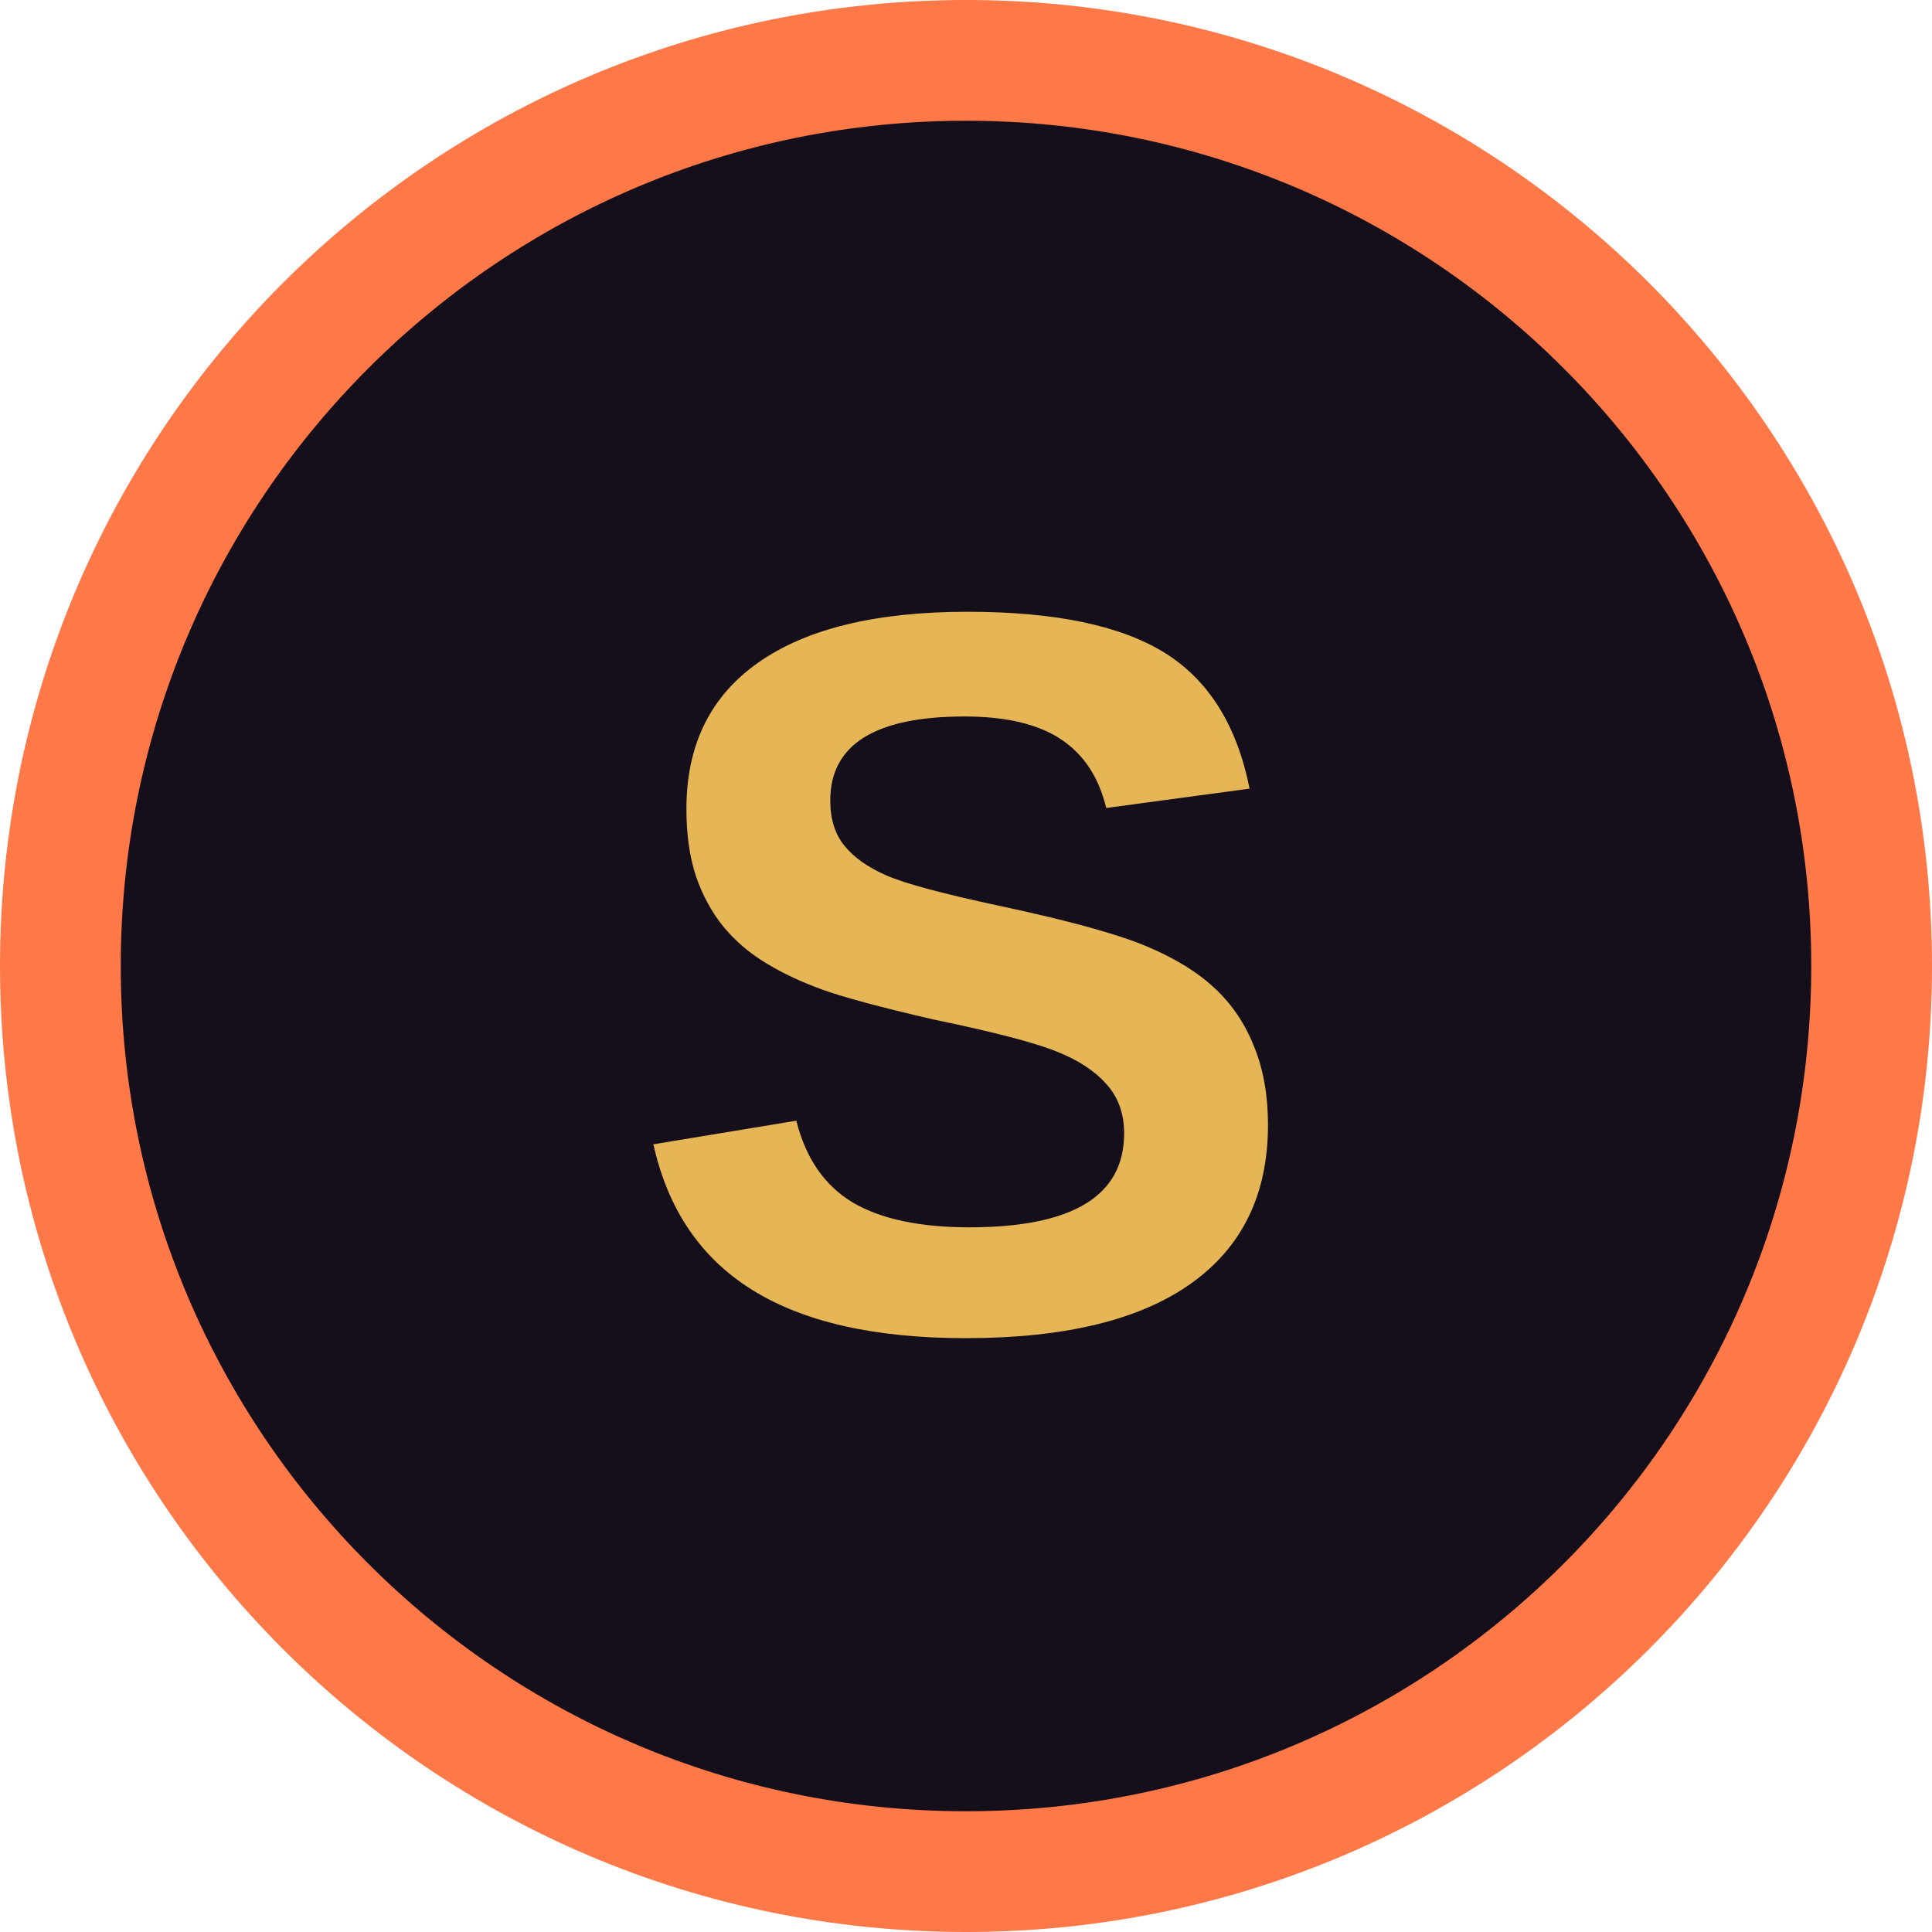
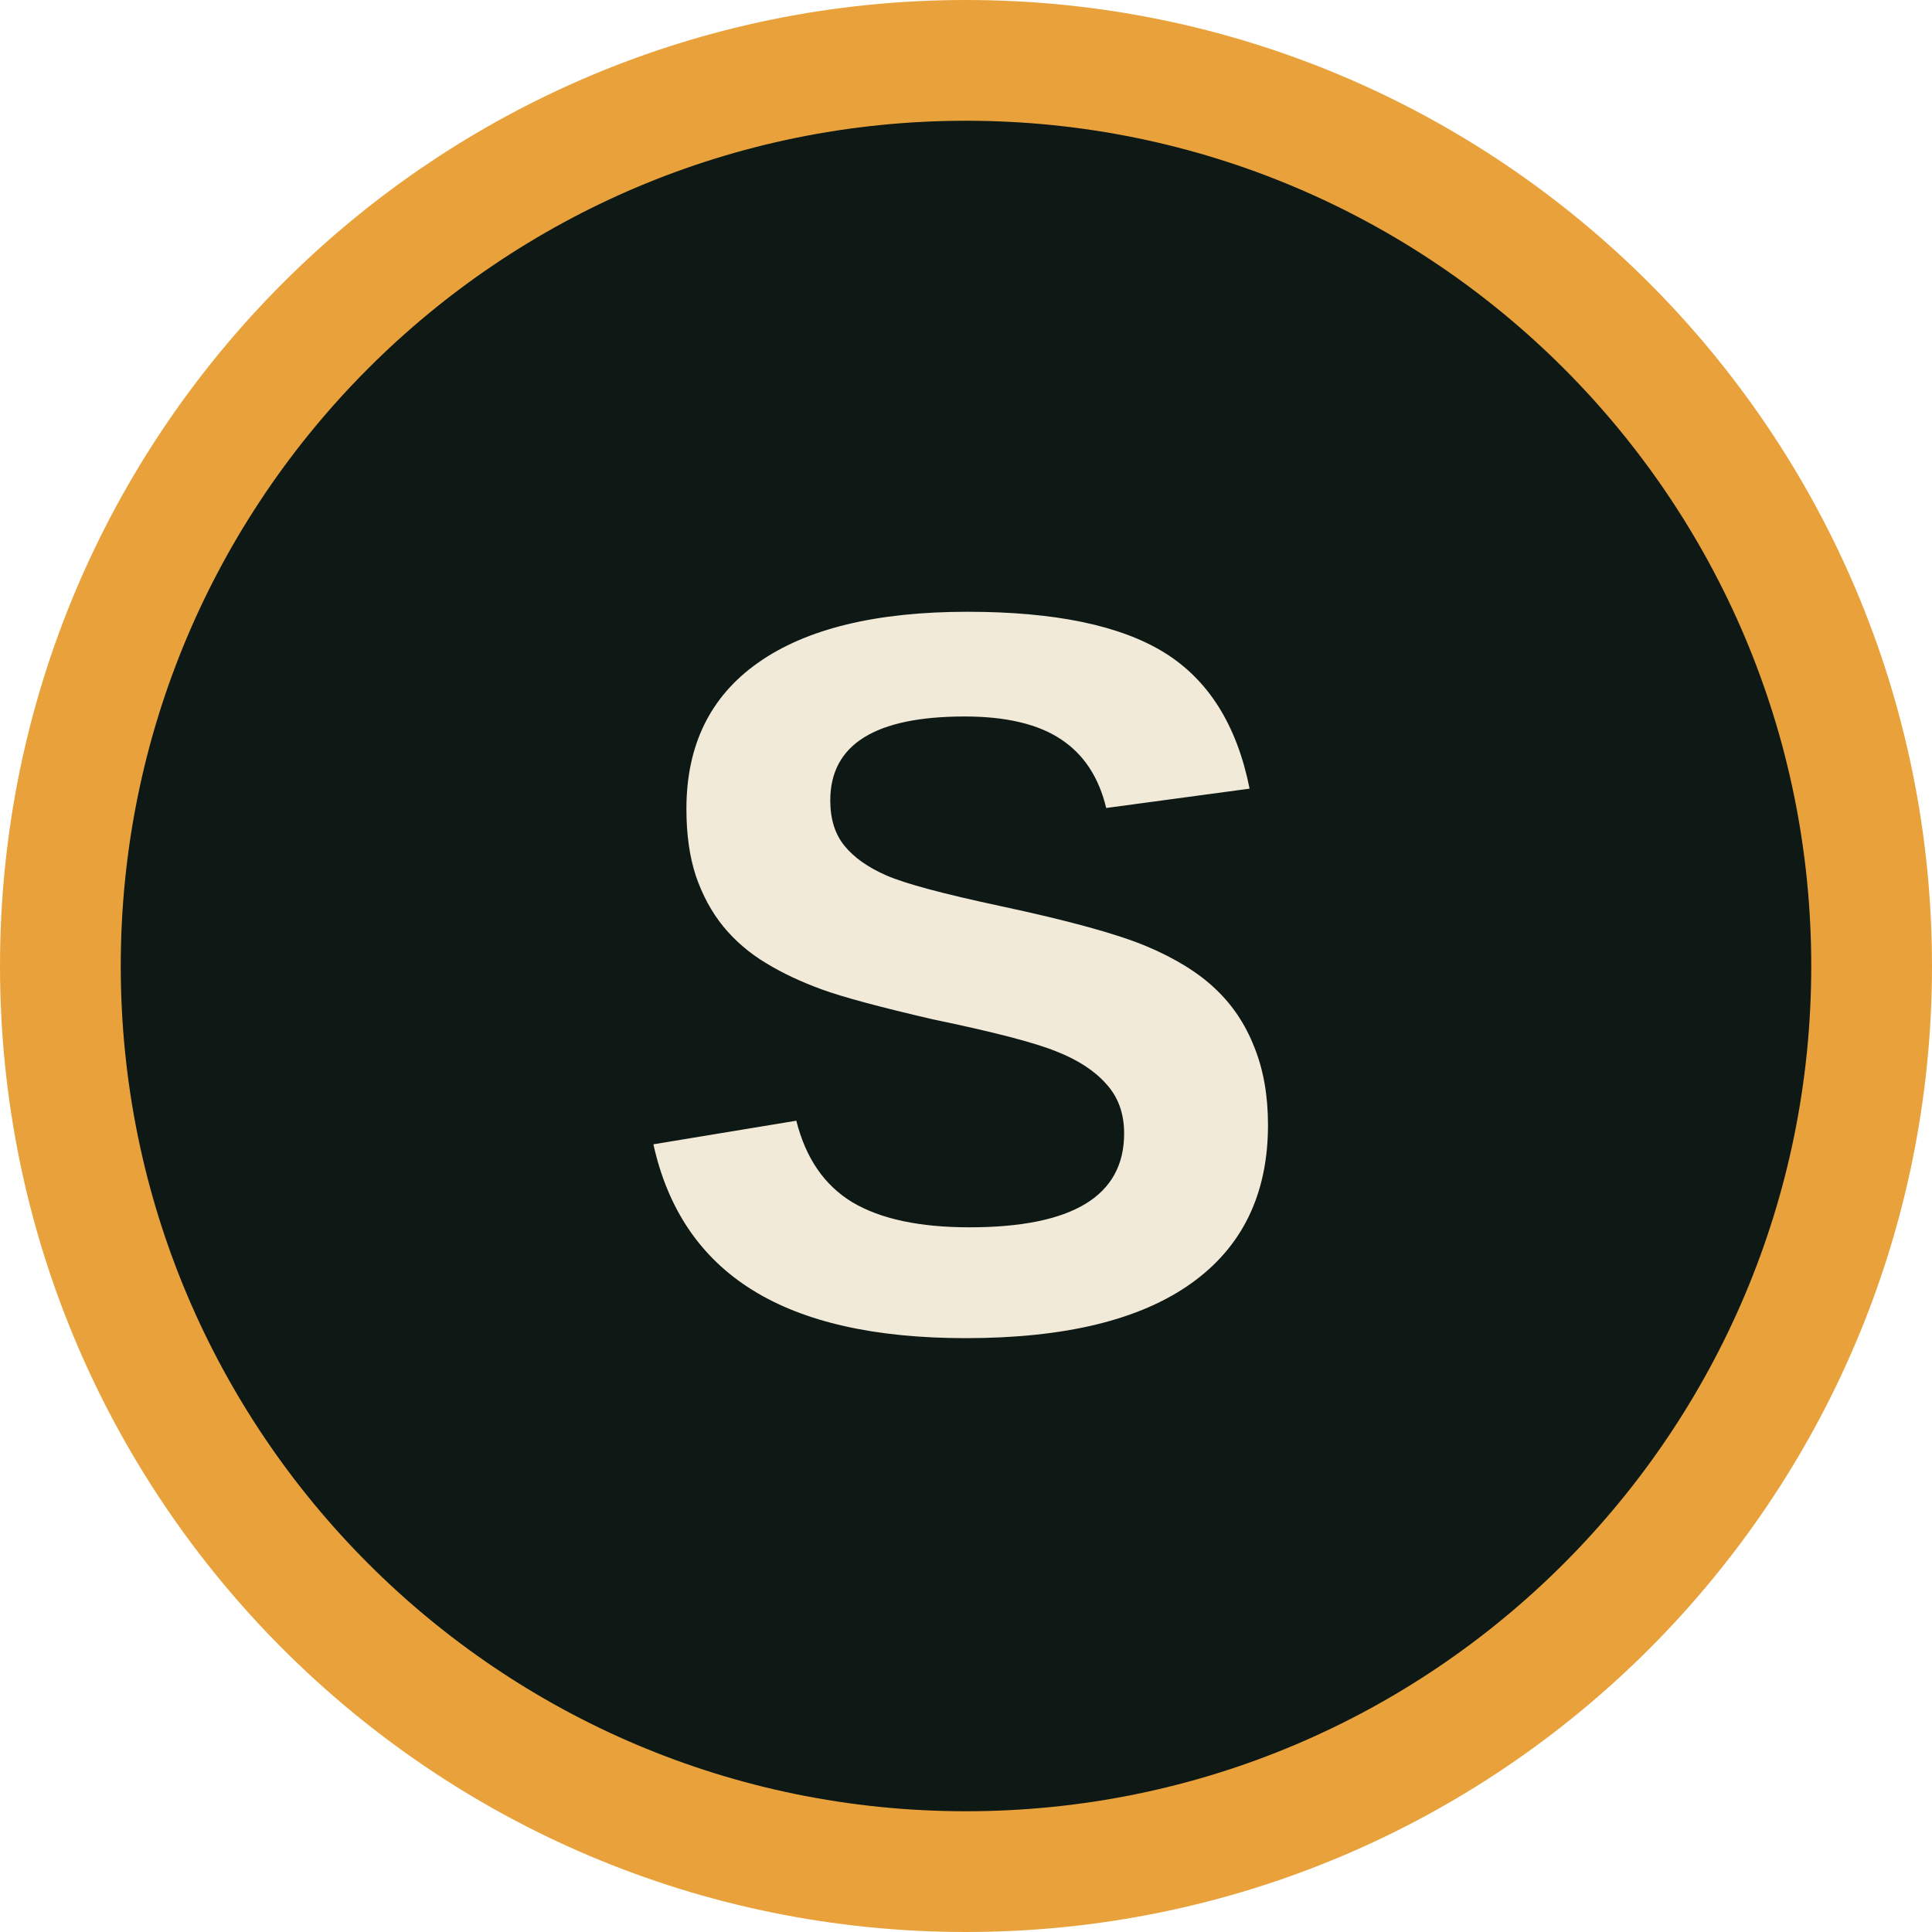
<svg xmlns="http://www.w3.org/2000/svg" viewBox="0 0 64 64">
-   <circle cx="32" cy="32" r="30" fill="#150e1b" stroke="#ff7847" stroke-width="4" />
-   <text x="32" y="44" text-anchor="middle" font-family="Arial Black, Arial, sans-serif" font-weight="900" font-size="34" fill="#e6b656">S</text>
+   <circle cx="32" cy="32" r="30" fill="#0e1814" stroke="#e9a23b" stroke-width="4" />
+   <text x="32" y="44" text-anchor="middle" font-family="Arial Black, Arial, sans-serif" font-weight="900" font-size="34" fill="#f1ead9">S</text>
</svg>
